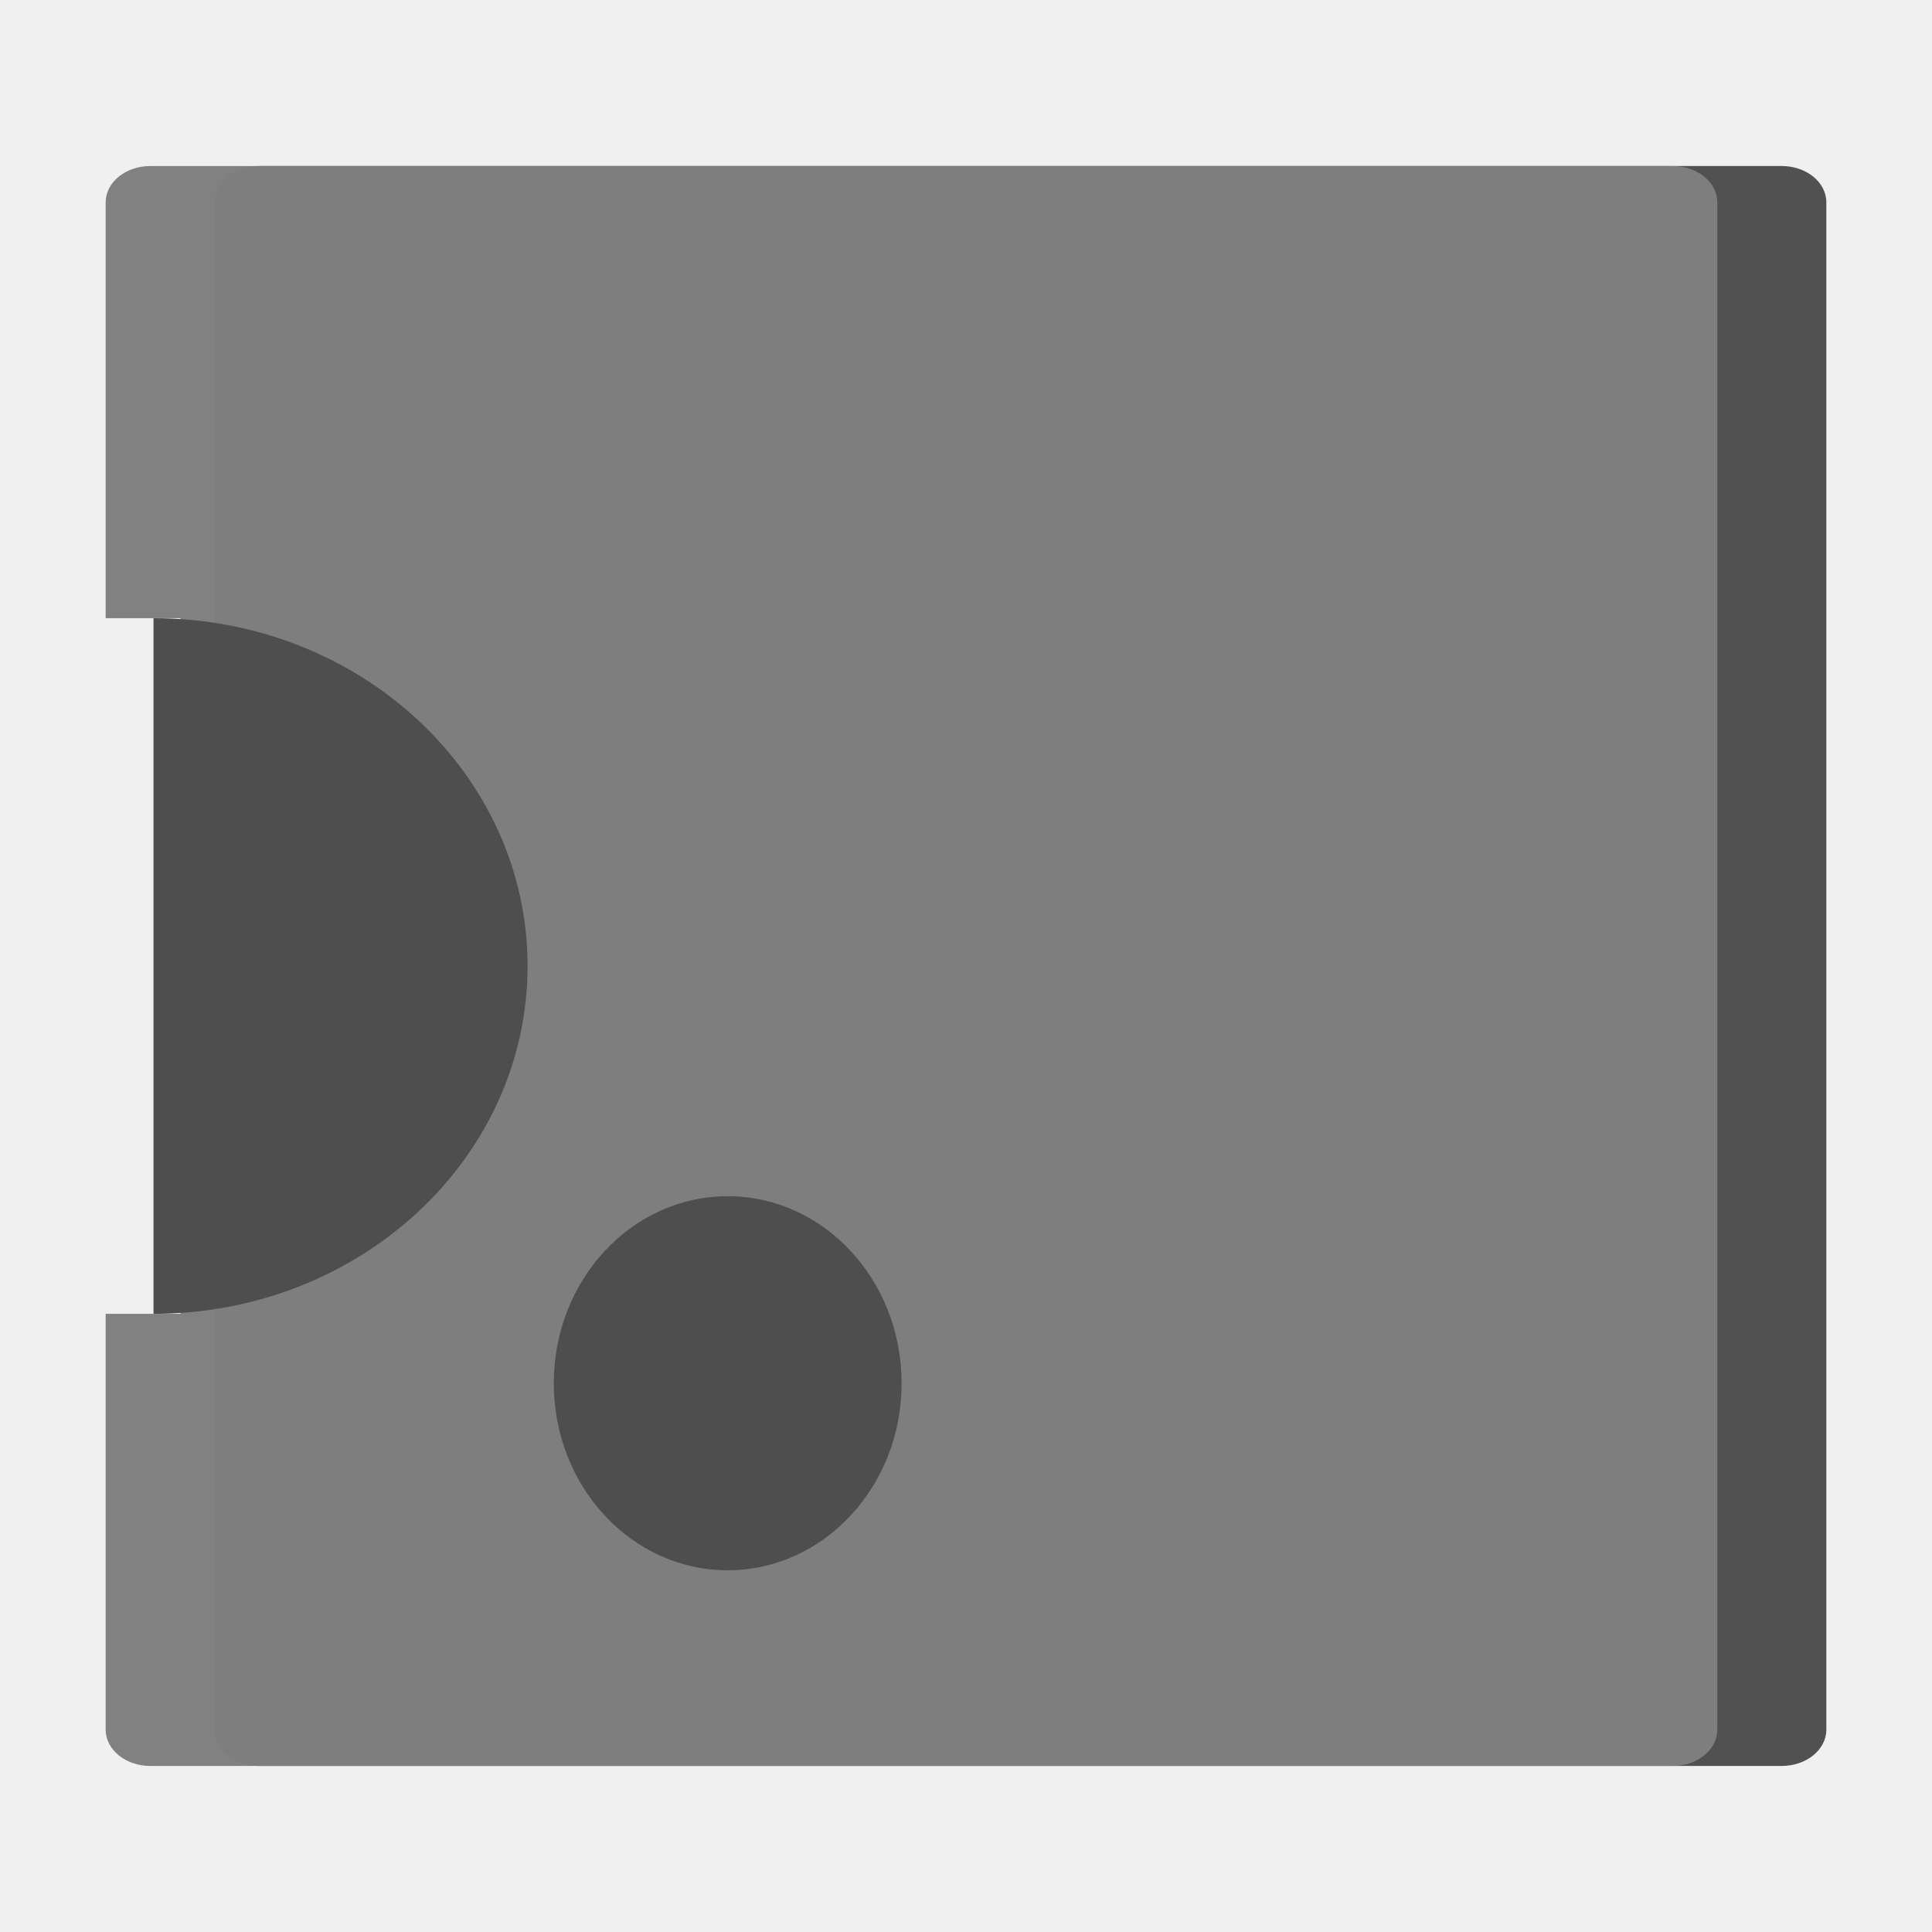
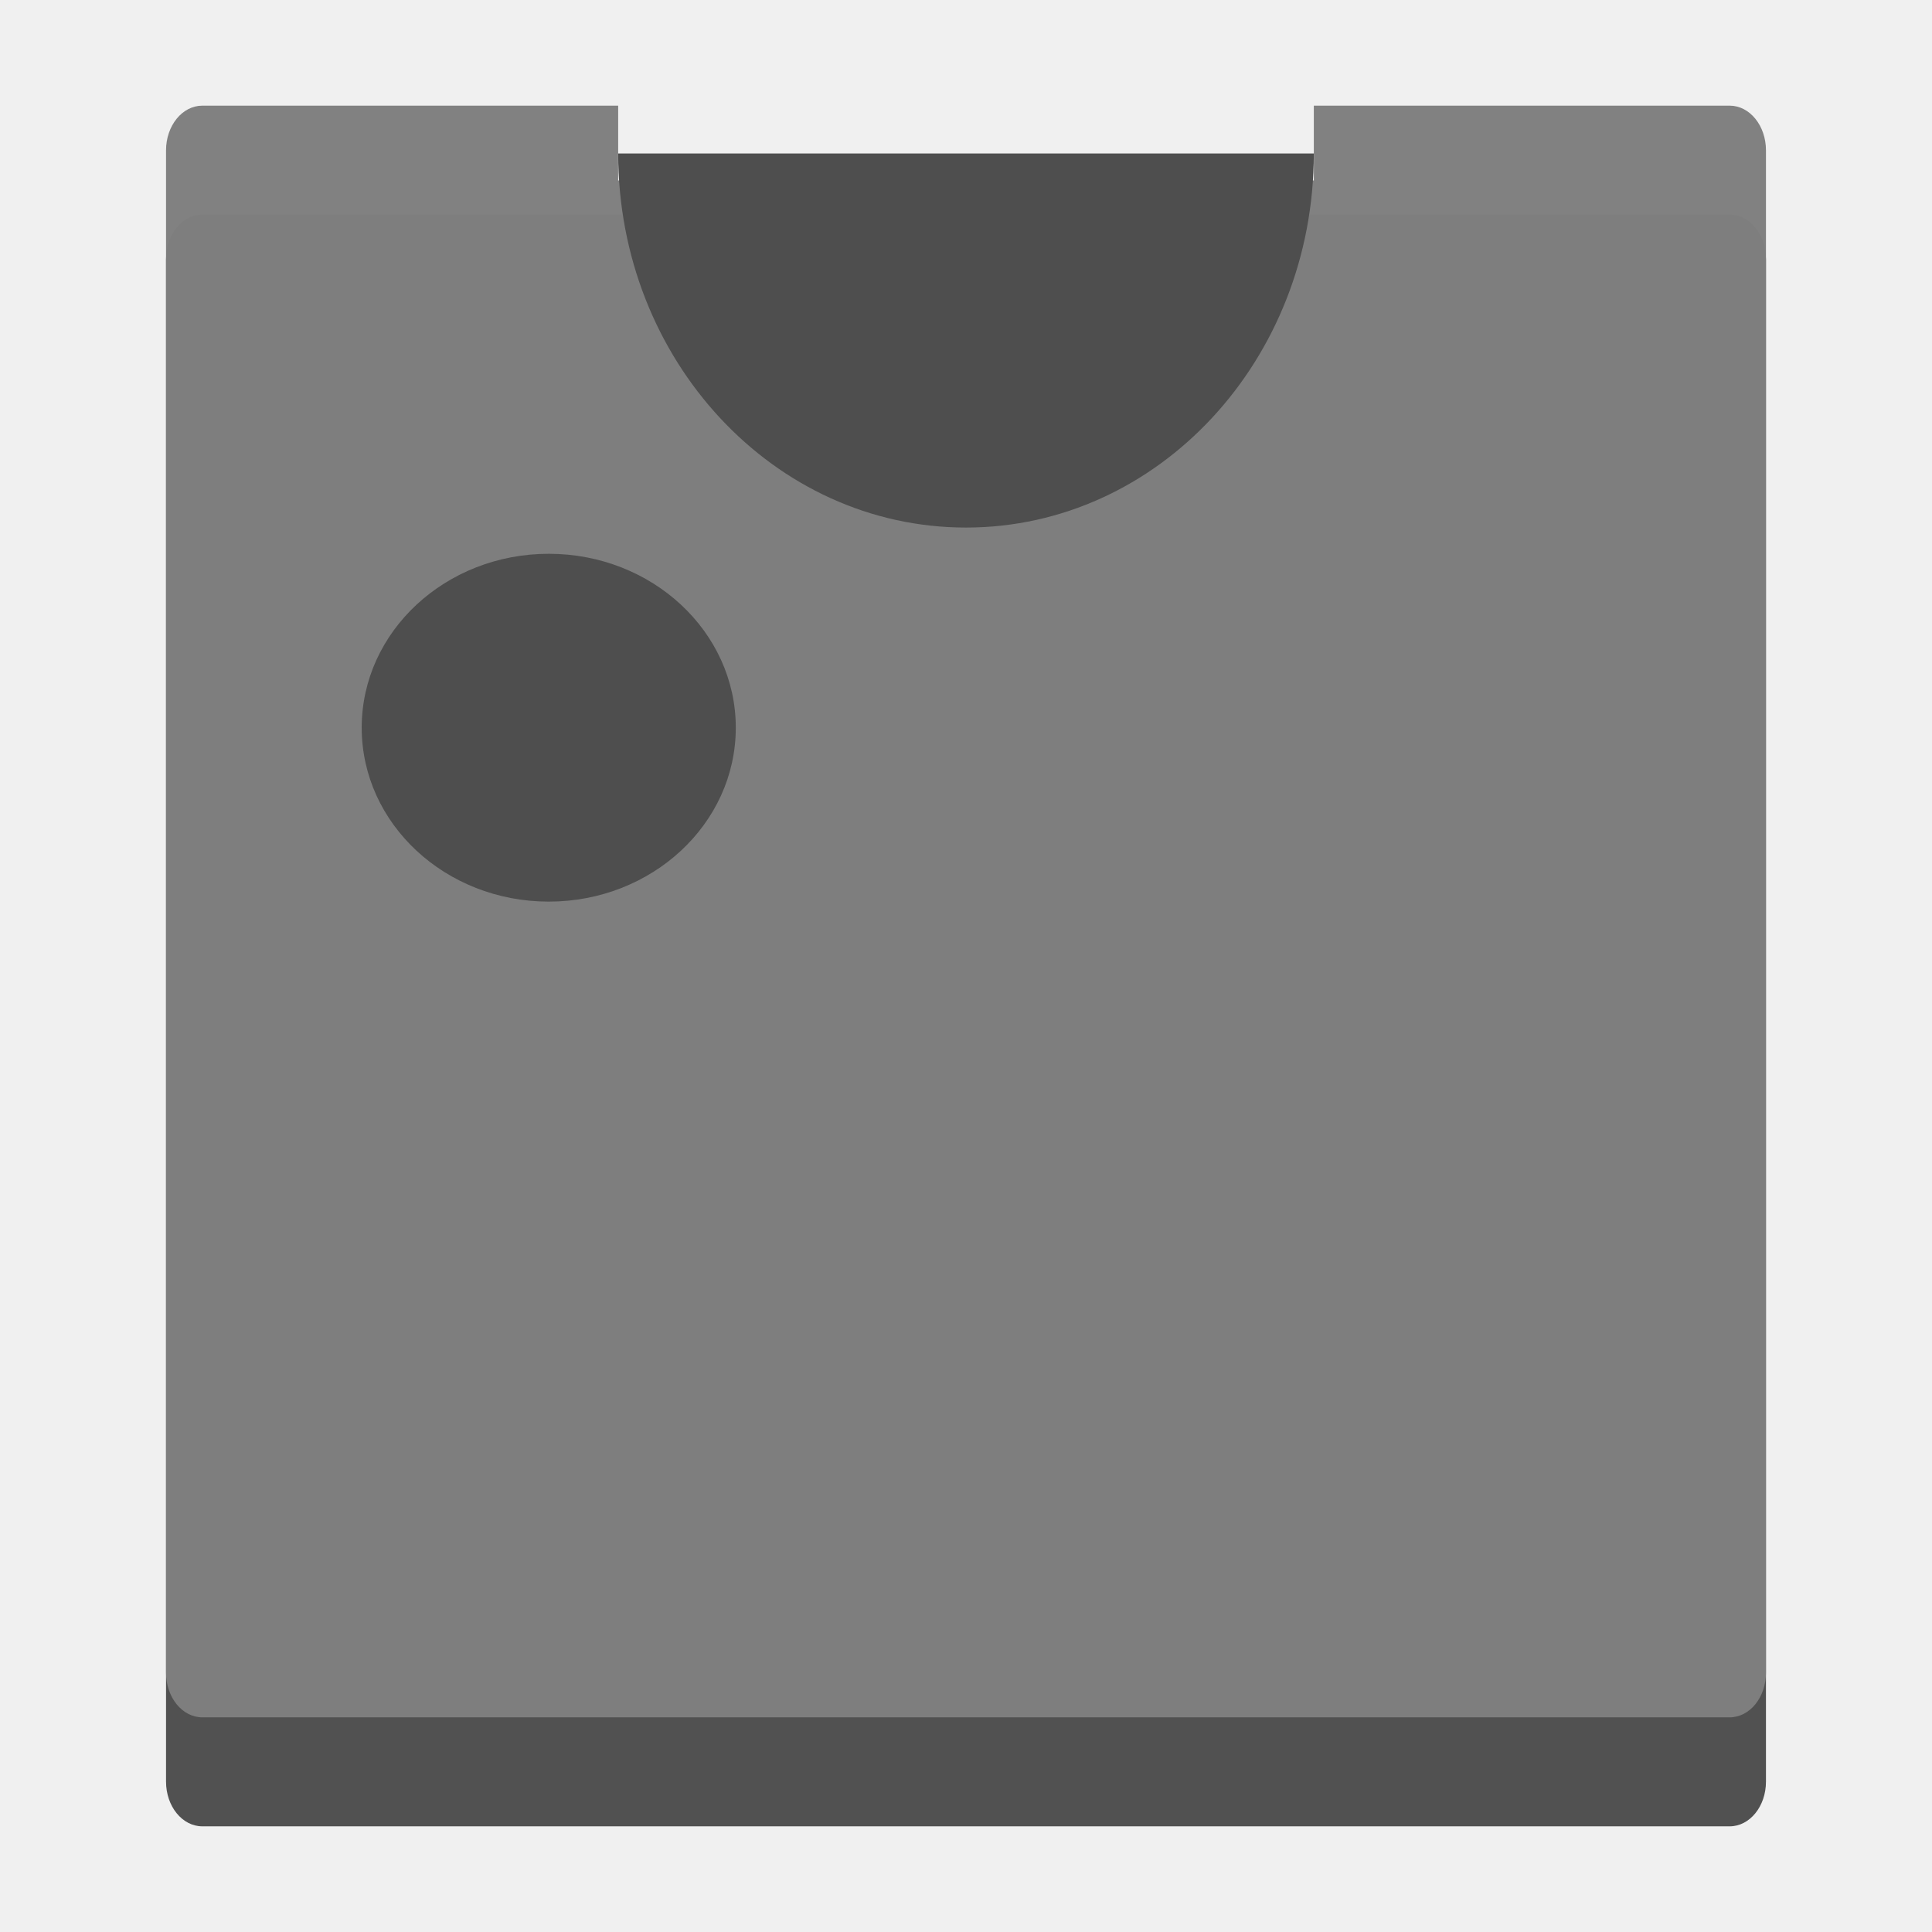
<svg xmlns="http://www.w3.org/2000/svg" width="64px" height="64px" id="svg3852" version="1.1">
  <defs id="defs3854">
    <clipPath clipPathUnits="userSpaceOnUse" id="clipPath4200">
      <path d="m 8.956,4.328 46.087,0 c 2.564,0 4.629,2.064 4.629,4.629 l 0,46.087 c 0,2.564 -2.064,4.629 -4.629,4.629 l -46.087,0 c -2.564,0 -4.629,-2.064 -4.629,-4.629 l 0,-46.087 c 0,-2.564 2.064,-4.629 4.629,-4.629 z" style="color:#000000;clip-rule:nonzero;display:inline;overflow:visible;visibility:visible;opacity:1;isolation:auto;mix-blend-mode:normal;color-interpolation:sRGB;color-interpolation-filters:linearRGB;solid-color:#000000;solid-opacity:1;fill:#ffffff;fill-opacity:1;fill-rule:nonzero;stroke:#000000;stroke-width:0.943;stroke-linecap:round;stroke-linejoin:round;stroke-miterlimit:4;stroke-dasharray:none;stroke-dashoffset:0;stroke-opacity:1;color-rendering:auto;image-rendering:auto;shape-rendering:auto;text-rendering:auto;enable-background:accumulate" id="path4202" />
    </clipPath>
  </defs>
  <g id="layer1">
-     <path style="opacity:0.98;fill:#4e4e4e;fill-opacity:1;stroke:none;stroke-width:2.156;stroke-linecap:round;stroke-linejoin:round;stroke-miterlimit:4;stroke-dasharray:none;stroke-opacity:1" d="m 7.11,57.295 0,-50.591 c 0,-0.667 0.661,-1.205 1.483,-1.205 l 50.424,0 c 0.822,0 1.483,0.537 1.483,1.205 l 0,50.591 c 0,0.667 -0.661,1.205 -1.483,1.205 l -50.424,0 c -0.822,0 -1.483,-0.537 -1.483,-1.205 z" id="rect4704" />
-     <path style="opacity:0.98;fill:#7e7e7e;fill-opacity:1;stroke:none;stroke-width:2.156;stroke-linecap:round;stroke-linejoin:round;stroke-miterlimit:4;stroke-dasharray:none;stroke-opacity:1" d="m 3.5,57.296 c 0,0.667 0.662,1.204 1.484,1.204 l 50.424,0 c 0.822,0 1.481,-0.537 1.481,-1.204 l 0,-50.592 c 0,-0.667 -0.66,-1.204 -1.481,-1.204 l -50.424,0 C 4.162,5.5 3.5,6.037 3.5,6.704 l 0,13.774 2.478,0 0,23.043 -2.478,0 0,13.774 z" id="path4228" />
-     <path style="opacity:1;fill:#4e4e4e;fill-opacity:1;stroke:none;stroke-width:2;stroke-linecap:round;stroke-linejoin:round;stroke-miterlimit:4;stroke-dasharray:none;stroke-opacity:1" d="M 17.476,32 A 12.391,11.522 0 0 1 5.085,43.522 l 0,-23.043 a 12.391,11.522 0 0 1 12.391,11.522 z" id="path4727" />
-     <path style="opacity:1;fill:#4e4e4e;fill-opacity:1;stroke:none;stroke-width:2;stroke-linecap:round;stroke-linejoin:round;stroke-miterlimit:4;stroke-dasharray:none;stroke-opacity:1" d="m 29.867,45.822 a 5.761,6.196 0 0 1 -5.761,6.196 5.761,6.196 0 0 1 -5.761,-6.196 5.761,6.196 0 0 1 5.761,-6.196 5.761,6.196 0 0 1 5.761,6.196 z" id="path4735" />
+     <path style="opacity:0.98;fill:#4e4e4e;fill-opacity:1;stroke:none;stroke-width:2.156;stroke-linecap:round;stroke-linejoin:round;stroke-miterlimit:4;stroke-dasharray:none;stroke-opacity:1" d="M 6.705,7.11 H 57.295 c 0.667,0 1.205,0.661 1.205,1.483 V 59.017 c 0,0.822 -0.537,1.483 -1.205,1.483 H 6.705 c -0.667,0 -1.205,-0.661 -1.205,-1.483 V 8.593 c 0,-0.822 0.537,-1.483 1.205,-1.483 z" id="rect4704" />
+     <path style="opacity:0.98;fill:#7e7e7e;fill-opacity:1;stroke:none;stroke-width:2.156;stroke-linecap:round;stroke-linejoin:round;stroke-miterlimit:4;stroke-dasharray:none;stroke-opacity:1" d="m 6.704,3.5 c -0.667,0 -1.204,0.662 -1.204,1.484 V 55.408 c 0,0.822 0.537,1.481 1.204,1.481 H 57.296 c 0.667,0 1.204,-0.66 1.204,-1.481 V 4.984 c 0,-0.822 -0.537,-1.484 -1.204,-1.484 H 43.522 v 2.478 H 20.478 v -2.478 z" id="path4228" />
+     <path style="opacity:1;fill:#4e4e4e;fill-opacity:1;stroke:none;stroke-width:2;stroke-linecap:round;stroke-linejoin:round;stroke-miterlimit:4;stroke-dasharray:none;stroke-opacity:1" d="M 32,17.476 A 11.522,12.391 0 0 1 20.478,5.085 H 43.522 A 11.522,12.391 0 0 1 32,17.476 Z" id="path4727" />
+     <path style="opacity:1;fill:#4e4e4e;fill-opacity:1;stroke:none;stroke-width:2;stroke-linecap:round;stroke-linejoin:round;stroke-miterlimit:4;stroke-dasharray:none;stroke-opacity:1" d="m 18.178,29.867 a 6.196,5.761 0 0 1 -6.196,-5.761 6.196,5.761 0 0 1 6.196,-5.761 6.196,5.761 0 0 1 6.196,5.761 6.196,5.761 0 0 1 -6.196,5.761 z" id="path4735" />
  </g>
</svg>
